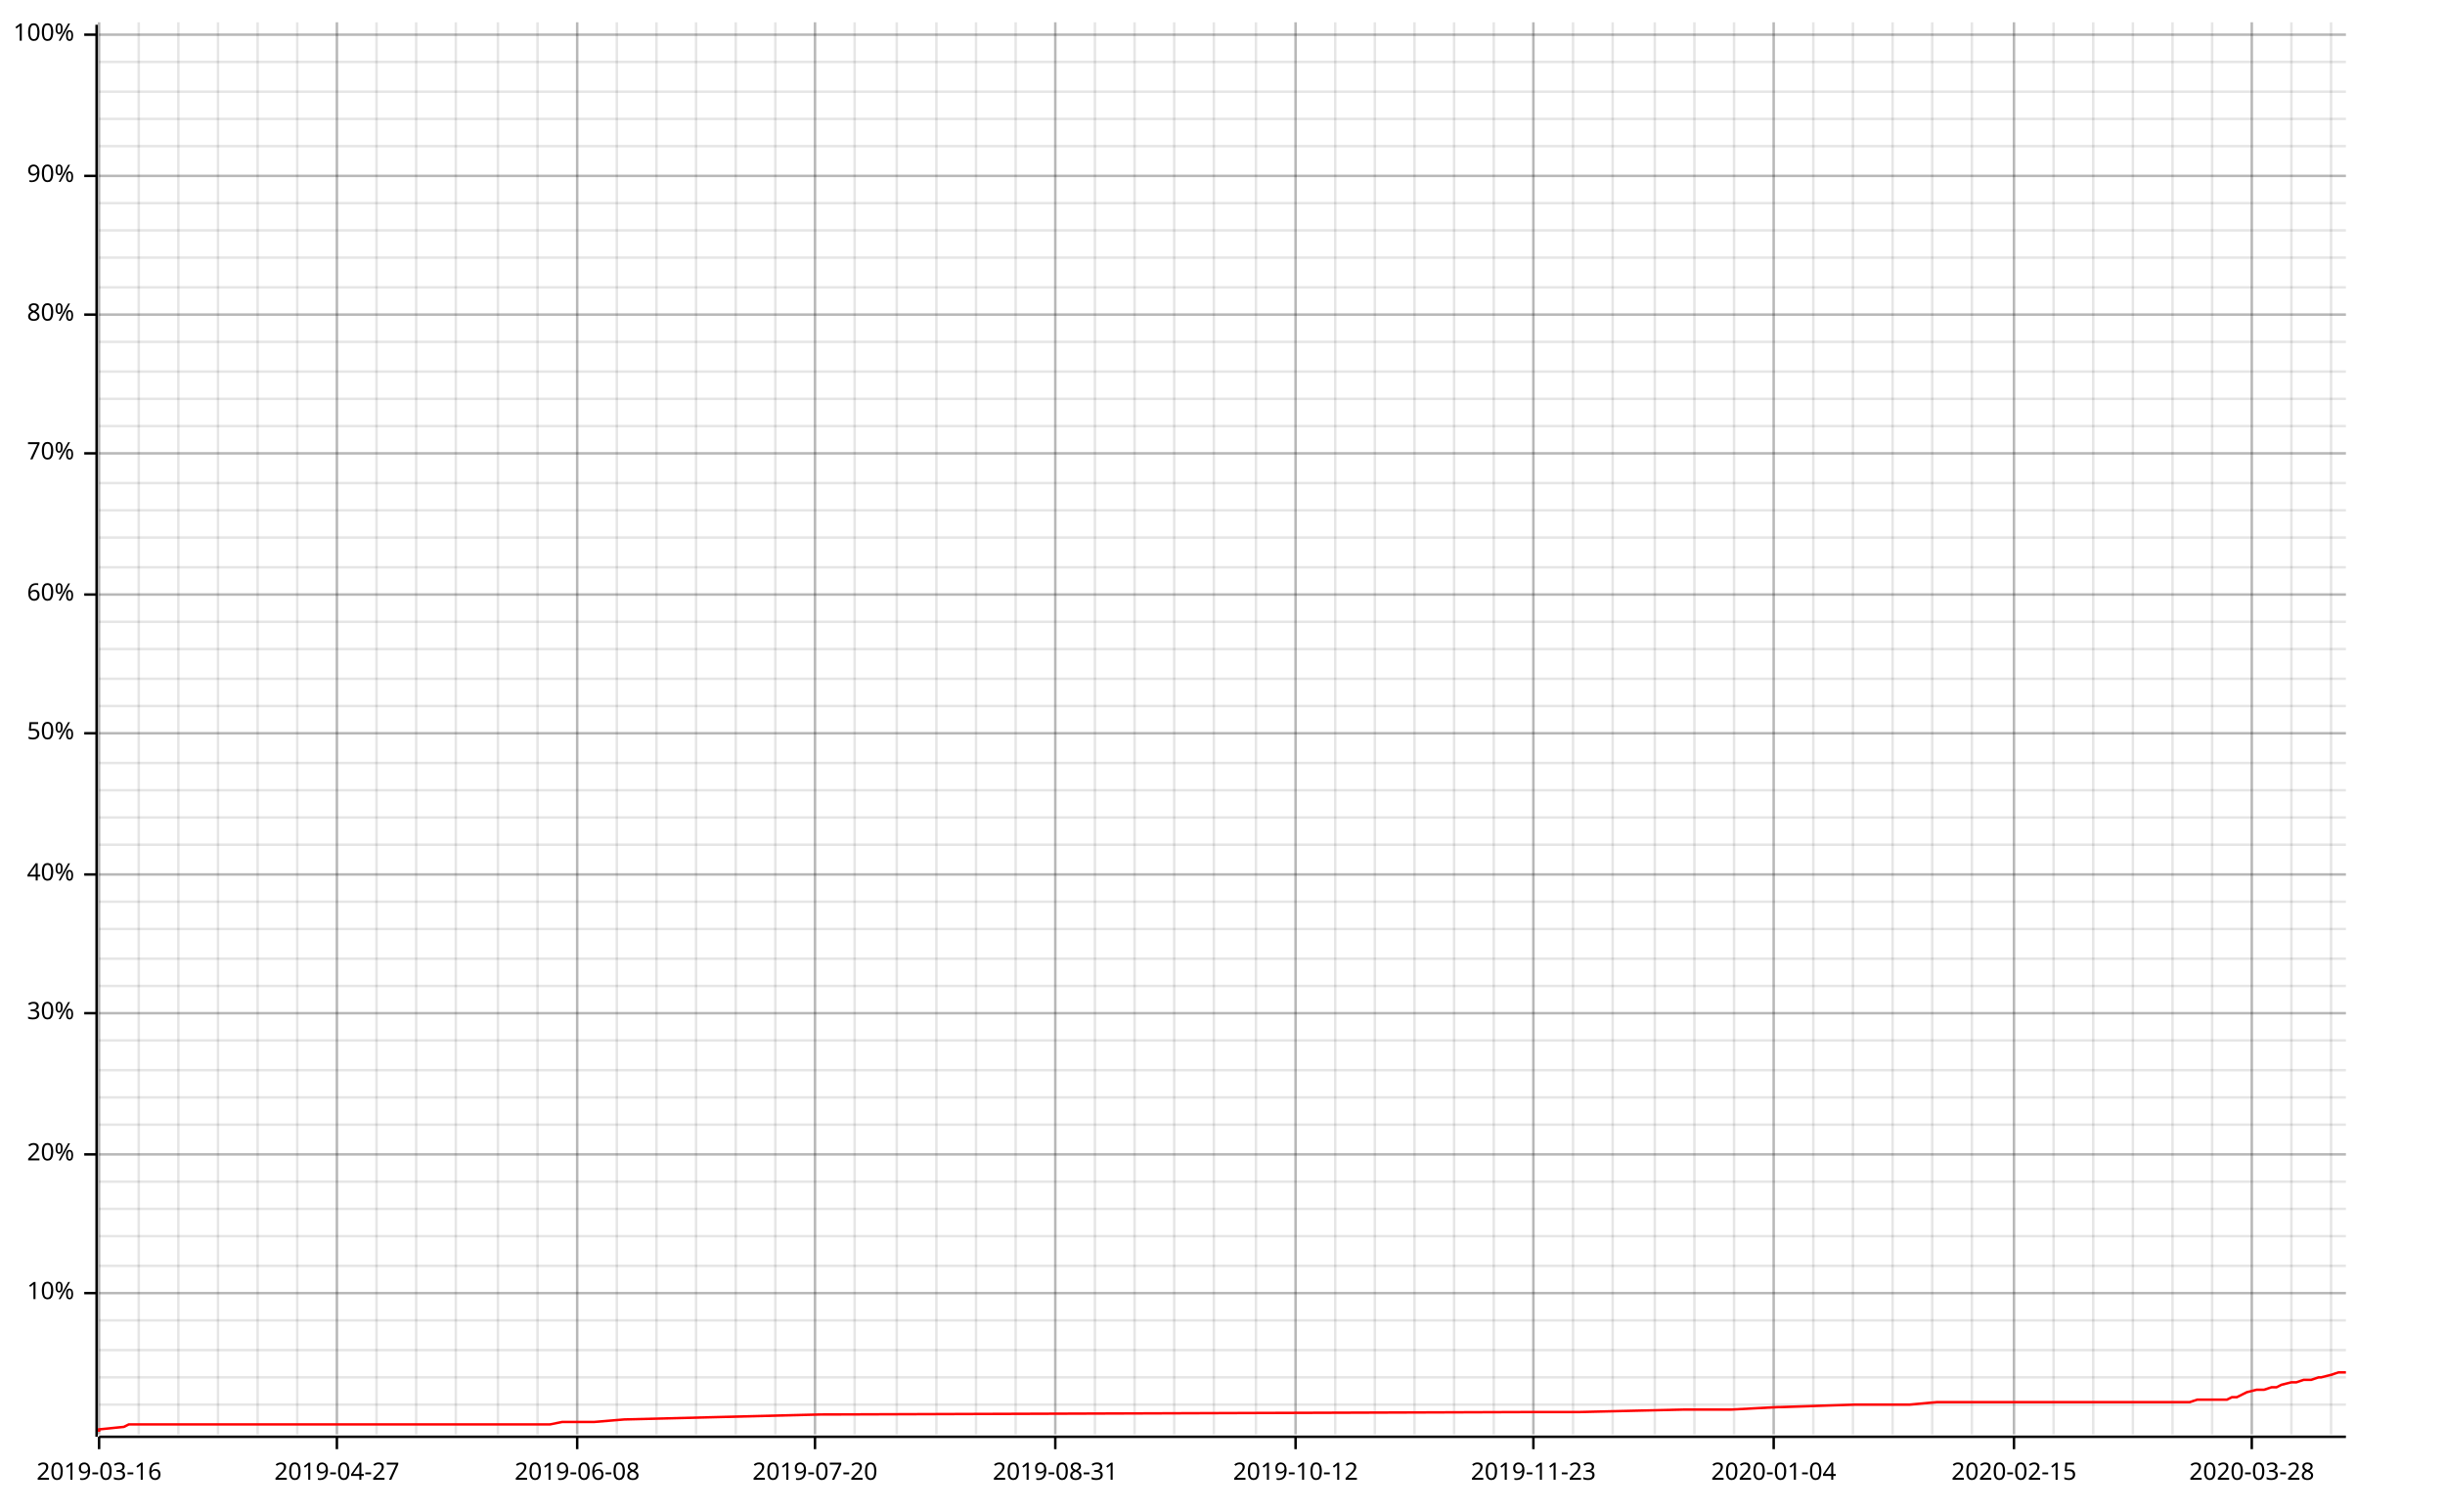
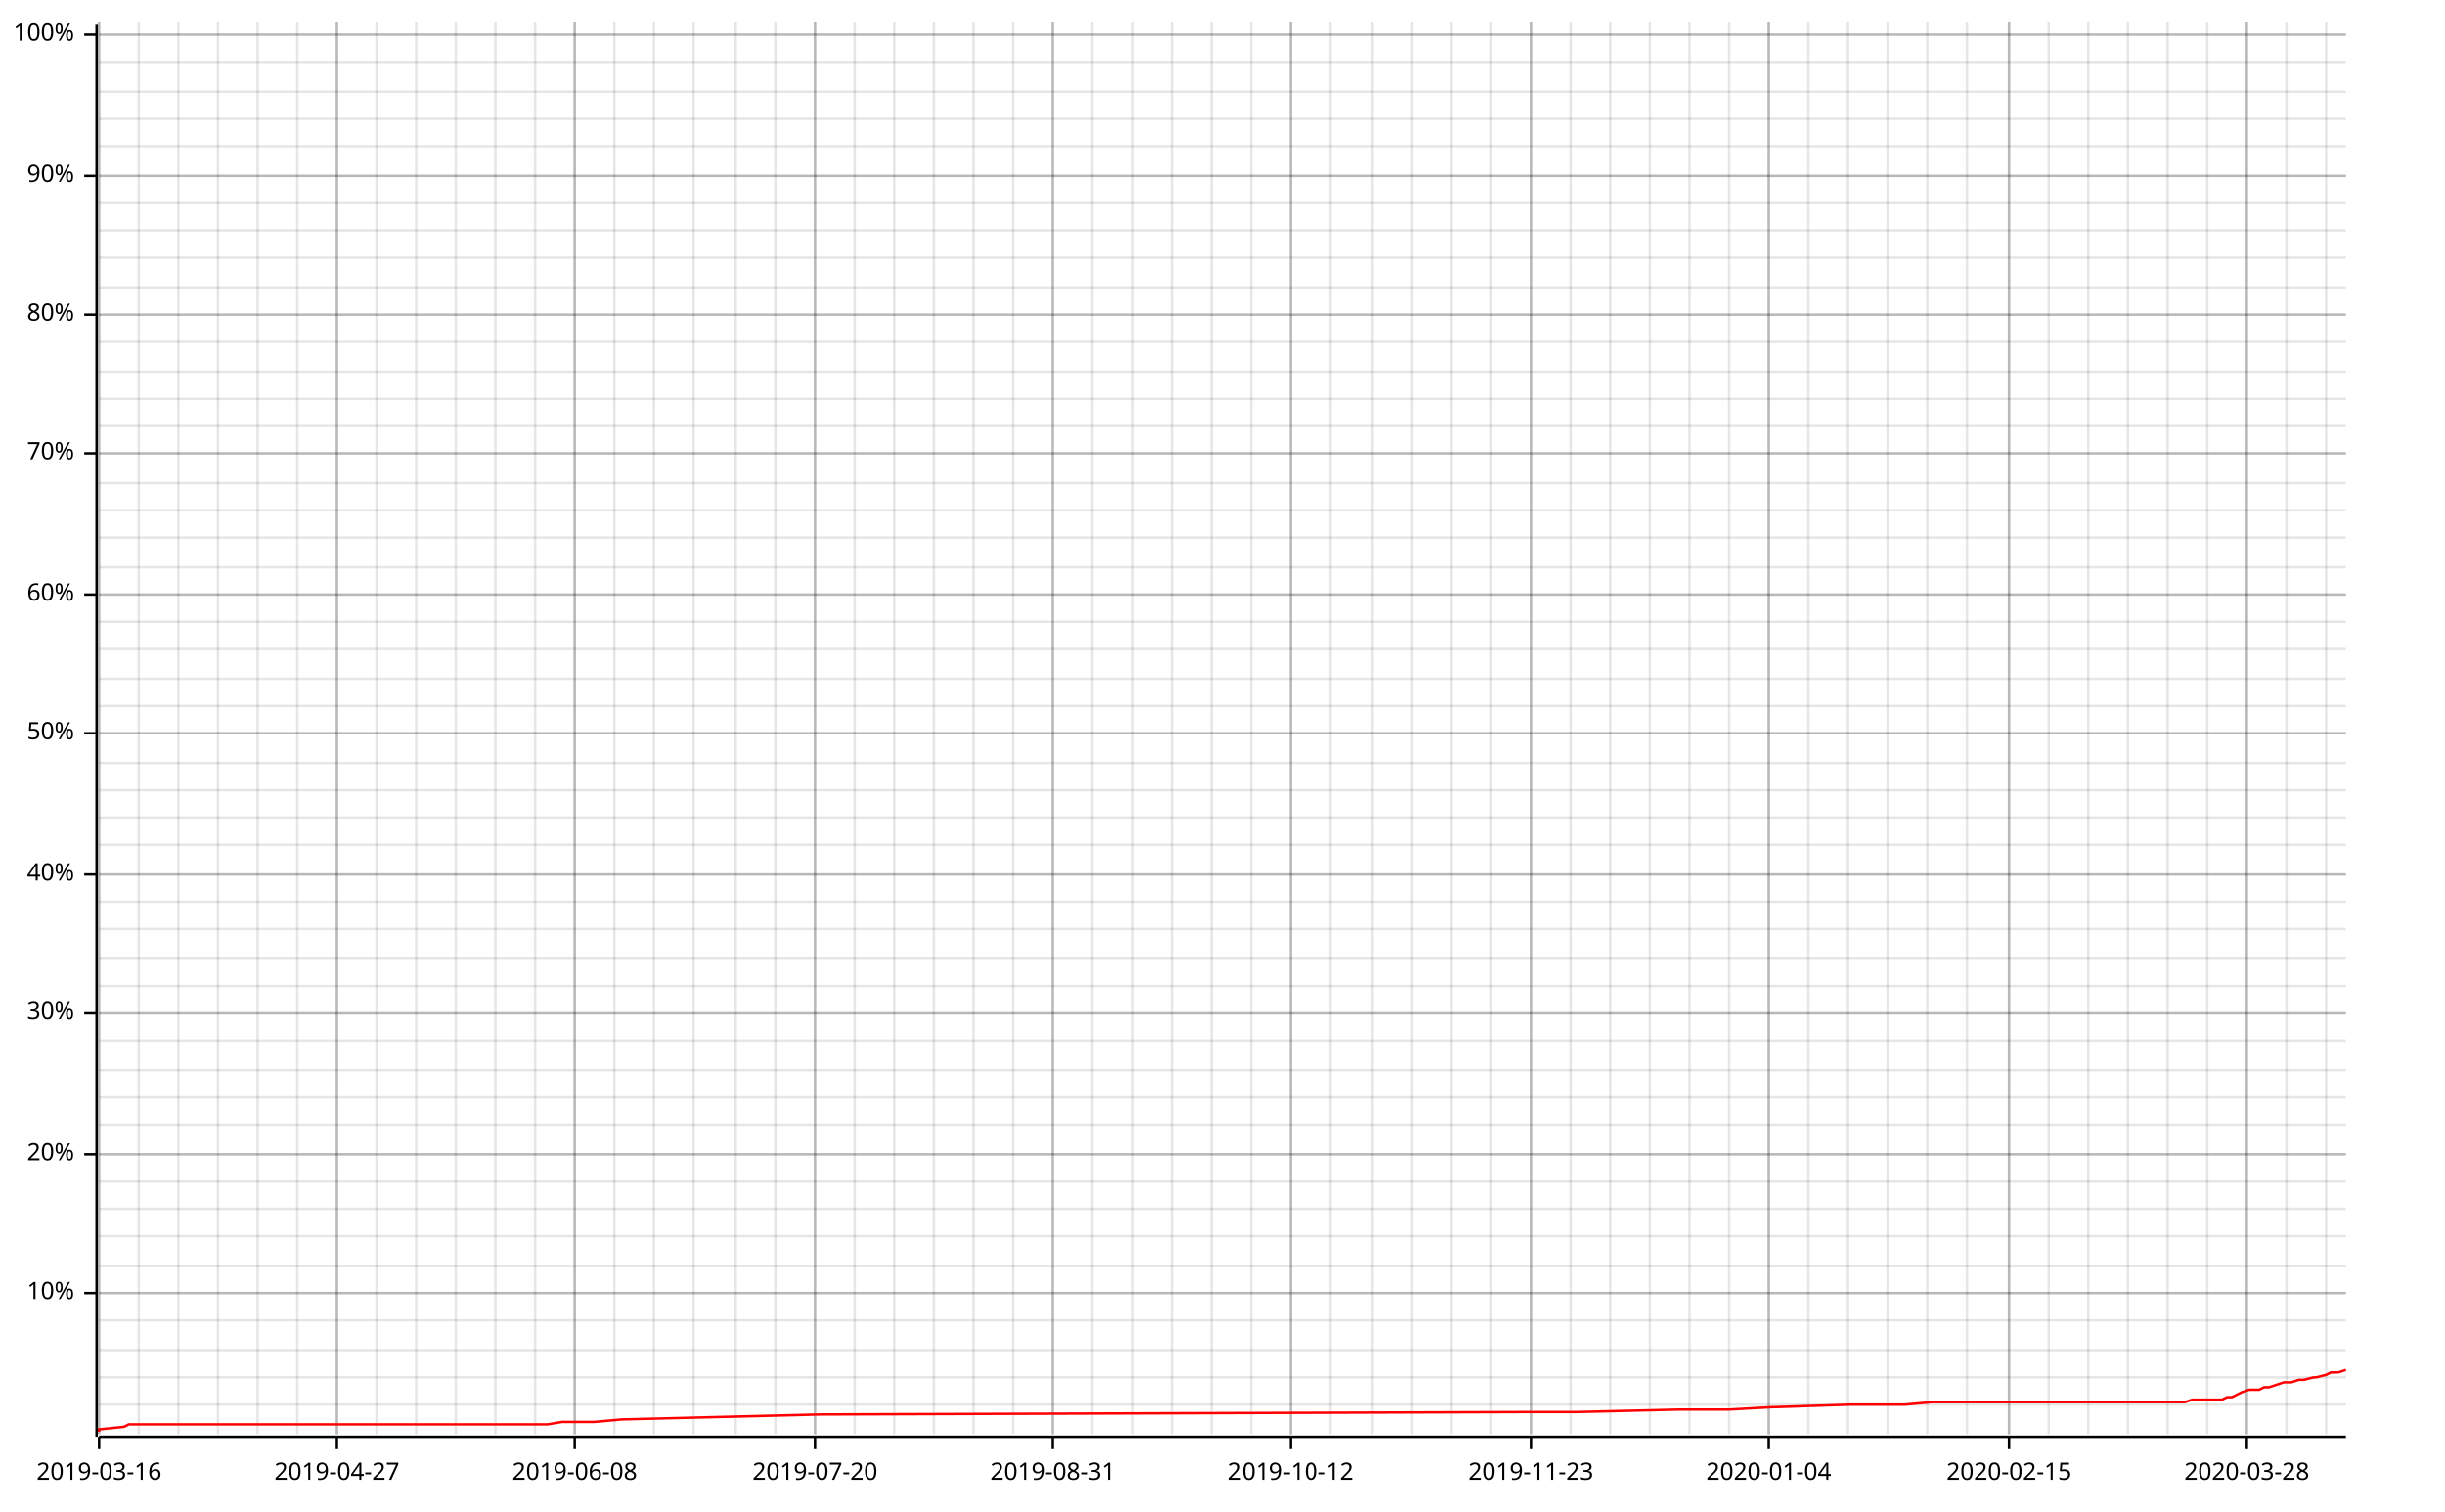
<svg xmlns="http://www.w3.org/2000/svg" width="987" height="610">
  <line opacity="0.1" stroke="#000000" stroke-width="1" x1="40" y1="579" x2="40" y2="9" />
  <line opacity="0.1" stroke="#000000" stroke-width="1" x1="56" y1="579" x2="56" y2="9" />
  <line opacity="0.1" stroke="#000000" stroke-width="1" x1="72" y1="579" x2="72" y2="9" />
  <line opacity="0.1" stroke="#000000" stroke-width="1" x1="88" y1="579" x2="88" y2="9" />
  <line opacity="0.1" stroke="#000000" stroke-width="1" x1="104" y1="579" x2="104" y2="9" />
  <line opacity="0.1" stroke="#000000" stroke-width="1" x1="120" y1="579" x2="120" y2="9" />
  <line opacity="0.1" stroke="#000000" stroke-width="1" x1="136" y1="579" x2="136" y2="9" />
  <line opacity="0.1" stroke="#000000" stroke-width="1" x1="152" y1="579" x2="152" y2="9" />
  <line opacity="0.1" stroke="#000000" stroke-width="1" x1="168" y1="579" x2="168" y2="9" />
  <line opacity="0.1" stroke="#000000" stroke-width="1" x1="184" y1="579" x2="184" y2="9" />
-   <line opacity="0.1" stroke="#000000" stroke-width="1" x1="201" y1="579" x2="201" y2="9" />
-   <line opacity="0.1" stroke="#000000" stroke-width="1" x1="217" y1="579" x2="217" y2="9" />
-   <line opacity="0.1" stroke="#000000" stroke-width="1" x1="233" y1="579" x2="233" y2="9" />
-   <line opacity="0.1" stroke="#000000" stroke-width="1" x1="249" y1="579" x2="249" y2="9" />
-   <line opacity="0.1" stroke="#000000" stroke-width="1" x1="265" y1="579" x2="265" y2="9" />
-   <line opacity="0.1" stroke="#000000" stroke-width="1" x1="281" y1="579" x2="281" y2="9" />
+   <line opacity="0.1" stroke="#000000" stroke-width="1" x1="200" y1="579" x2="200" y2="9" />
+   <line opacity="0.1" stroke="#000000" stroke-width="1" x1="216" y1="579" x2="216" y2="9" />
+   <line opacity="0.1" stroke="#000000" stroke-width="1" x1="232" y1="579" x2="232" y2="9" />
+   <line opacity="0.1" stroke="#000000" stroke-width="1" x1="248" y1="579" x2="248" y2="9" />
+   <line opacity="0.1" stroke="#000000" stroke-width="1" x1="264" y1="579" x2="264" y2="9" />
+   <line opacity="0.1" stroke="#000000" stroke-width="1" x1="280" y1="579" x2="280" y2="9" />
  <line opacity="0.1" stroke="#000000" stroke-width="1" x1="297" y1="579" x2="297" y2="9" />
  <line opacity="0.1" stroke="#000000" stroke-width="1" x1="313" y1="579" x2="313" y2="9" />
  <line opacity="0.1" stroke="#000000" stroke-width="1" x1="329" y1="579" x2="329" y2="9" />
  <line opacity="0.1" stroke="#000000" stroke-width="1" x1="345" y1="579" x2="345" y2="9" />
-   <line opacity="0.1" stroke="#000000" stroke-width="1" x1="362" y1="579" x2="362" y2="9" />
-   <line opacity="0.1" stroke="#000000" stroke-width="1" x1="378" y1="579" x2="378" y2="9" />
-   <line opacity="0.1" stroke="#000000" stroke-width="1" x1="394" y1="579" x2="394" y2="9" />
-   <line opacity="0.1" stroke="#000000" stroke-width="1" x1="410" y1="579" x2="410" y2="9" />
-   <line opacity="0.1" stroke="#000000" stroke-width="1" x1="426" y1="579" x2="426" y2="9" />
-   <line opacity="0.1" stroke="#000000" stroke-width="1" x1="442" y1="579" x2="442" y2="9" />
-   <line opacity="0.1" stroke="#000000" stroke-width="1" x1="458" y1="579" x2="458" y2="9" />
-   <line opacity="0.1" stroke="#000000" stroke-width="1" x1="474" y1="579" x2="474" y2="9" />
-   <line opacity="0.1" stroke="#000000" stroke-width="1" x1="490" y1="579" x2="490" y2="9" />
-   <line opacity="0.1" stroke="#000000" stroke-width="1" x1="507" y1="579" x2="507" y2="9" />
-   <line opacity="0.1" stroke="#000000" stroke-width="1" x1="523" y1="579" x2="523" y2="9" />
-   <line opacity="0.1" stroke="#000000" stroke-width="1" x1="539" y1="579" x2="539" y2="9" />
-   <line opacity="0.1" stroke="#000000" stroke-width="1" x1="555" y1="579" x2="555" y2="9" />
-   <line opacity="0.1" stroke="#000000" stroke-width="1" x1="571" y1="579" x2="571" y2="9" />
-   <line opacity="0.1" stroke="#000000" stroke-width="1" x1="587" y1="579" x2="587" y2="9" />
-   <line opacity="0.1" stroke="#000000" stroke-width="1" x1="603" y1="579" x2="603" y2="9" />
-   <line opacity="0.1" stroke="#000000" stroke-width="1" x1="619" y1="579" x2="619" y2="9" />
-   <line opacity="0.1" stroke="#000000" stroke-width="1" x1="635" y1="579" x2="635" y2="9" />
-   <line opacity="0.1" stroke="#000000" stroke-width="1" x1="651" y1="579" x2="651" y2="9" />
-   <line opacity="0.1" stroke="#000000" stroke-width="1" x1="668" y1="579" x2="668" y2="9" />
-   <line opacity="0.1" stroke="#000000" stroke-width="1" x1="684" y1="579" x2="684" y2="9" />
-   <line opacity="0.1" stroke="#000000" stroke-width="1" x1="700" y1="579" x2="700" y2="9" />
-   <line opacity="0.1" stroke="#000000" stroke-width="1" x1="716" y1="579" x2="716" y2="9" />
-   <line opacity="0.1" stroke="#000000" stroke-width="1" x1="732" y1="579" x2="732" y2="9" />
-   <line opacity="0.1" stroke="#000000" stroke-width="1" x1="748" y1="579" x2="748" y2="9" />
-   <line opacity="0.1" stroke="#000000" stroke-width="1" x1="764" y1="579" x2="764" y2="9" />
-   <line opacity="0.1" stroke="#000000" stroke-width="1" x1="780" y1="579" x2="780" y2="9" />
-   <line opacity="0.1" stroke="#000000" stroke-width="1" x1="796" y1="579" x2="796" y2="9" />
-   <line opacity="0.1" stroke="#000000" stroke-width="1" x1="813" y1="579" x2="813" y2="9" />
-   <line opacity="0.1" stroke="#000000" stroke-width="1" x1="829" y1="579" x2="829" y2="9" />
-   <line opacity="0.1" stroke="#000000" stroke-width="1" x1="845" y1="579" x2="845" y2="9" />
-   <line opacity="0.1" stroke="#000000" stroke-width="1" x1="861" y1="579" x2="861" y2="9" />
-   <line opacity="0.1" stroke="#000000" stroke-width="1" x1="877" y1="579" x2="877" y2="9" />
-   <line opacity="0.1" stroke="#000000" stroke-width="1" x1="893" y1="579" x2="893" y2="9" />
-   <line opacity="0.1" stroke="#000000" stroke-width="1" x1="909" y1="579" x2="909" y2="9" />
-   <line opacity="0.1" stroke="#000000" stroke-width="1" x1="925" y1="579" x2="925" y2="9" />
-   <line opacity="0.1" stroke="#000000" stroke-width="1" x1="941" y1="579" x2="941" y2="9" />
+   <line opacity="0.1" stroke="#000000" stroke-width="1" x1="361" y1="579" x2="361" y2="9" />
+   <line opacity="0.1" stroke="#000000" stroke-width="1" x1="377" y1="579" x2="377" y2="9" />
+   <line opacity="0.1" stroke="#000000" stroke-width="1" x1="393" y1="579" x2="393" y2="9" />
+   <line opacity="0.1" stroke="#000000" stroke-width="1" x1="409" y1="579" x2="409" y2="9" />
+   <line opacity="0.1" stroke="#000000" stroke-width="1" x1="425" y1="579" x2="425" y2="9" />
+   <line opacity="0.1" stroke="#000000" stroke-width="1" x1="441" y1="579" x2="441" y2="9" />
+   <line opacity="0.1" stroke="#000000" stroke-width="1" x1="457" y1="579" x2="457" y2="9" />
+   <line opacity="0.1" stroke="#000000" stroke-width="1" x1="473" y1="579" x2="473" y2="9" />
+   <line opacity="0.1" stroke="#000000" stroke-width="1" x1="489" y1="579" x2="489" y2="9" />
+   <line opacity="0.1" stroke="#000000" stroke-width="1" x1="505" y1="579" x2="505" y2="9" />
+   <line opacity="0.1" stroke="#000000" stroke-width="1" x1="521" y1="579" x2="521" y2="9" />
+   <line opacity="0.1" stroke="#000000" stroke-width="1" x1="537" y1="579" x2="537" y2="9" />
+   <line opacity="0.1" stroke="#000000" stroke-width="1" x1="554" y1="579" x2="554" y2="9" />
+   <line opacity="0.1" stroke="#000000" stroke-width="1" x1="570" y1="579" x2="570" y2="9" />
+   <line opacity="0.1" stroke="#000000" stroke-width="1" x1="586" y1="579" x2="586" y2="9" />
+   <line opacity="0.1" stroke="#000000" stroke-width="1" x1="602" y1="579" x2="602" y2="9" />
+   <line opacity="0.1" stroke="#000000" stroke-width="1" x1="618" y1="579" x2="618" y2="9" />
+   <line opacity="0.1" stroke="#000000" stroke-width="1" x1="634" y1="579" x2="634" y2="9" />
+   <line opacity="0.1" stroke="#000000" stroke-width="1" x1="650" y1="579" x2="650" y2="9" />
+   <line opacity="0.1" stroke="#000000" stroke-width="1" x1="666" y1="579" x2="666" y2="9" />
+   <line opacity="0.1" stroke="#000000" stroke-width="1" x1="682" y1="579" x2="682" y2="9" />
+   <line opacity="0.1" stroke="#000000" stroke-width="1" x1="698" y1="579" x2="698" y2="9" />
+   <line opacity="0.1" stroke="#000000" stroke-width="1" x1="714" y1="579" x2="714" y2="9" />
+   <line opacity="0.1" stroke="#000000" stroke-width="1" x1="730" y1="579" x2="730" y2="9" />
+   <line opacity="0.1" stroke="#000000" stroke-width="1" x1="746" y1="579" x2="746" y2="9" />
+   <line opacity="0.1" stroke="#000000" stroke-width="1" x1="762" y1="579" x2="762" y2="9" />
+   <line opacity="0.1" stroke="#000000" stroke-width="1" x1="778" y1="579" x2="778" y2="9" />
+   <line opacity="0.1" stroke="#000000" stroke-width="1" x1="794" y1="579" x2="794" y2="9" />
+   <line opacity="0.1" stroke="#000000" stroke-width="1" x1="811" y1="579" x2="811" y2="9" />
+   <line opacity="0.1" stroke="#000000" stroke-width="1" x1="827" y1="579" x2="827" y2="9" />
+   <line opacity="0.1" stroke="#000000" stroke-width="1" x1="843" y1="579" x2="843" y2="9" />
+   <line opacity="0.1" stroke="#000000" stroke-width="1" x1="859" y1="579" x2="859" y2="9" />
+   <line opacity="0.1" stroke="#000000" stroke-width="1" x1="875" y1="579" x2="875" y2="9" />
+   <line opacity="0.1" stroke="#000000" stroke-width="1" x1="891" y1="579" x2="891" y2="9" />
+   <line opacity="0.1" stroke="#000000" stroke-width="1" x1="907" y1="579" x2="907" y2="9" />
+   <line opacity="0.1" stroke="#000000" stroke-width="1" x1="923" y1="579" x2="923" y2="9" />
+   <line opacity="0.1" stroke="#000000" stroke-width="1" x1="939" y1="579" x2="939" y2="9" />
  <line opacity="0.1" stroke="#000000" stroke-width="1" x1="40" y1="567" x2="947" y2="567" />
  <line opacity="0.1" stroke="#000000" stroke-width="1" x1="40" y1="556" x2="947" y2="556" />
  <line opacity="0.1" stroke="#000000" stroke-width="1" x1="40" y1="545" x2="947" y2="545" />
  <line opacity="0.1" stroke="#000000" stroke-width="1" x1="40" y1="533" x2="947" y2="533" />
  <line opacity="0.1" stroke="#000000" stroke-width="1" x1="40" y1="522" x2="947" y2="522" />
  <line opacity="0.1" stroke="#000000" stroke-width="1" x1="40" y1="511" x2="947" y2="511" />
  <line opacity="0.1" stroke="#000000" stroke-width="1" x1="40" y1="499" x2="947" y2="499" />
  <line opacity="0.1" stroke="#000000" stroke-width="1" x1="40" y1="488" x2="947" y2="488" />
  <line opacity="0.1" stroke="#000000" stroke-width="1" x1="40" y1="477" x2="947" y2="477" />
  <line opacity="0.1" stroke="#000000" stroke-width="1" x1="40" y1="466" x2="947" y2="466" />
  <line opacity="0.1" stroke="#000000" stroke-width="1" x1="40" y1="454" x2="947" y2="454" />
  <line opacity="0.1" stroke="#000000" stroke-width="1" x1="40" y1="443" x2="947" y2="443" />
  <line opacity="0.1" stroke="#000000" stroke-width="1" x1="40" y1="432" x2="947" y2="432" />
  <line opacity="0.1" stroke="#000000" stroke-width="1" x1="40" y1="420" x2="947" y2="420" />
  <line opacity="0.1" stroke="#000000" stroke-width="1" x1="40" y1="409" x2="947" y2="409" />
  <line opacity="0.1" stroke="#000000" stroke-width="1" x1="40" y1="398" x2="947" y2="398" />
  <line opacity="0.1" stroke="#000000" stroke-width="1" x1="40" y1="387" x2="947" y2="387" />
  <line opacity="0.1" stroke="#000000" stroke-width="1" x1="40" y1="375" x2="947" y2="375" />
  <line opacity="0.1" stroke="#000000" stroke-width="1" x1="40" y1="364" x2="947" y2="364" />
  <line opacity="0.1" stroke="#000000" stroke-width="1" x1="40" y1="353" x2="947" y2="353" />
  <line opacity="0.1" stroke="#000000" stroke-width="1" x1="40" y1="341" x2="947" y2="341" />
  <line opacity="0.1" stroke="#000000" stroke-width="1" x1="40" y1="330" x2="947" y2="330" />
  <line opacity="0.1" stroke="#000000" stroke-width="1" x1="40" y1="319" x2="947" y2="319" />
  <line opacity="0.1" stroke="#000000" stroke-width="1" x1="40" y1="308" x2="947" y2="308" />
  <line opacity="0.1" stroke="#000000" stroke-width="1" x1="40" y1="296" x2="947" y2="296" />
  <line opacity="0.1" stroke="#000000" stroke-width="1" x1="40" y1="285" x2="947" y2="285" />
  <line opacity="0.1" stroke="#000000" stroke-width="1" x1="40" y1="274" x2="947" y2="274" />
  <line opacity="0.1" stroke="#000000" stroke-width="1" x1="40" y1="262" x2="947" y2="262" />
  <line opacity="0.1" stroke="#000000" stroke-width="1" x1="40" y1="251" x2="947" y2="251" />
  <line opacity="0.1" stroke="#000000" stroke-width="1" x1="40" y1="240" x2="947" y2="240" />
  <line opacity="0.1" stroke="#000000" stroke-width="1" x1="40" y1="229" x2="947" y2="229" />
  <line opacity="0.1" stroke="#000000" stroke-width="1" x1="40" y1="217" x2="947" y2="217" />
  <line opacity="0.1" stroke="#000000" stroke-width="1" x1="40" y1="206" x2="947" y2="206" />
  <line opacity="0.1" stroke="#000000" stroke-width="1" x1="40" y1="195" x2="947" y2="195" />
  <line opacity="0.1" stroke="#000000" stroke-width="1" x1="40" y1="183" x2="947" y2="183" />
  <line opacity="0.1" stroke="#000000" stroke-width="1" x1="40" y1="172" x2="947" y2="172" />
  <line opacity="0.1" stroke="#000000" stroke-width="1" x1="40" y1="161" x2="947" y2="161" />
  <line opacity="0.1" stroke="#000000" stroke-width="1" x1="40" y1="150" x2="947" y2="150" />
  <line opacity="0.1" stroke="#000000" stroke-width="1" x1="40" y1="138" x2="947" y2="138" />
  <line opacity="0.1" stroke="#000000" stroke-width="1" x1="40" y1="127" x2="947" y2="127" />
  <line opacity="0.1" stroke="#000000" stroke-width="1" x1="40" y1="116" x2="947" y2="116" />
  <line opacity="0.1" stroke="#000000" stroke-width="1" x1="40" y1="104" x2="947" y2="104" />
  <line opacity="0.1" stroke="#000000" stroke-width="1" x1="40" y1="93" x2="947" y2="93" />
  <line opacity="0.1" stroke="#000000" stroke-width="1" x1="40" y1="82" x2="947" y2="82" />
  <line opacity="0.1" stroke="#000000" stroke-width="1" x1="40" y1="71" x2="947" y2="71" />
  <line opacity="0.1" stroke="#000000" stroke-width="1" x1="40" y1="59" x2="947" y2="59" />
  <line opacity="0.1" stroke="#000000" stroke-width="1" x1="40" y1="48" x2="947" y2="48" />
  <line opacity="0.1" stroke="#000000" stroke-width="1" x1="40" y1="37" x2="947" y2="37" />
  <line opacity="0.1" stroke="#000000" stroke-width="1" x1="40" y1="25" x2="947" y2="25" />
  <line opacity="0.1" stroke="#000000" stroke-width="1" x1="40" y1="14" x2="947" y2="14" />
  <line opacity="0.2" stroke="#000000" stroke-width="1" x1="40" y1="579" x2="40" y2="9" />
  <line opacity="0.2" stroke="#000000" stroke-width="1" x1="136" y1="579" x2="136" y2="9" />
-   <line opacity="0.2" stroke="#000000" stroke-width="1" x1="233" y1="579" x2="233" y2="9" />
+   <line opacity="0.2" stroke="#000000" stroke-width="1" x1="232" y1="579" x2="232" y2="9" />
  <line opacity="0.2" stroke="#000000" stroke-width="1" x1="329" y1="579" x2="329" y2="9" />
-   <line opacity="0.2" stroke="#000000" stroke-width="1" x1="426" y1="579" x2="426" y2="9" />
-   <line opacity="0.2" stroke="#000000" stroke-width="1" x1="523" y1="579" x2="523" y2="9" />
-   <line opacity="0.2" stroke="#000000" stroke-width="1" x1="619" y1="579" x2="619" y2="9" />
-   <line opacity="0.2" stroke="#000000" stroke-width="1" x1="716" y1="579" x2="716" y2="9" />
-   <line opacity="0.2" stroke="#000000" stroke-width="1" x1="813" y1="579" x2="813" y2="9" />
-   <line opacity="0.2" stroke="#000000" stroke-width="1" x1="909" y1="579" x2="909" y2="9" />
+   <line opacity="0.2" stroke="#000000" stroke-width="1" x1="425" y1="579" x2="425" y2="9" />
+   <line opacity="0.2" stroke="#000000" stroke-width="1" x1="521" y1="579" x2="521" y2="9" />
+   <line opacity="0.2" stroke="#000000" stroke-width="1" x1="618" y1="579" x2="618" y2="9" />
+   <line opacity="0.2" stroke="#000000" stroke-width="1" x1="714" y1="579" x2="714" y2="9" />
+   <line opacity="0.2" stroke="#000000" stroke-width="1" x1="811" y1="579" x2="811" y2="9" />
+   <line opacity="0.2" stroke="#000000" stroke-width="1" x1="907" y1="579" x2="907" y2="9" />
  <line opacity="0.2" stroke="#000000" stroke-width="1" x1="40" y1="522" x2="947" y2="522" />
  <line opacity="0.2" stroke="#000000" stroke-width="1" x1="40" y1="466" x2="947" y2="466" />
  <line opacity="0.2" stroke="#000000" stroke-width="1" x1="40" y1="409" x2="947" y2="409" />
  <line opacity="0.2" stroke="#000000" stroke-width="1" x1="40" y1="353" x2="947" y2="353" />
  <line opacity="0.2" stroke="#000000" stroke-width="1" x1="40" y1="296" x2="947" y2="296" />
  <line opacity="0.2" stroke="#000000" stroke-width="1" x1="40" y1="240" x2="947" y2="240" />
  <line opacity="0.2" stroke="#000000" stroke-width="1" x1="40" y1="183" x2="947" y2="183" />
  <line opacity="0.2" stroke="#000000" stroke-width="1" x1="40" y1="127" x2="947" y2="127" />
  <line opacity="0.2" stroke="#000000" stroke-width="1" x1="40" y1="71" x2="947" y2="71" />
  <line opacity="0.2" stroke="#000000" stroke-width="1" x1="40" y1="14" x2="947" y2="14" />
  <polyline fill="none" opacity="1" stroke="#000000" stroke-width="1" points="39,10 39,580 " />
  <text x="30" y="522" dy="0.5ex" text-anchor="end" font-family="sans-serif" font-size="9.677" opacity="1" fill="#000000">
10%
</text>
  <polyline fill="none" opacity="1" stroke="#000000" stroke-width="1" points="34,522 39,522 " />
  <text x="30" y="466" dy="0.5ex" text-anchor="end" font-family="sans-serif" font-size="9.677" opacity="1" fill="#000000">
20%
</text>
  <polyline fill="none" opacity="1" stroke="#000000" stroke-width="1" points="34,466 39,466 " />
  <text x="30" y="409" dy="0.5ex" text-anchor="end" font-family="sans-serif" font-size="9.677" opacity="1" fill="#000000">
30%
</text>
  <polyline fill="none" opacity="1" stroke="#000000" stroke-width="1" points="34,409 39,409 " />
  <text x="30" y="353" dy="0.5ex" text-anchor="end" font-family="sans-serif" font-size="9.677" opacity="1" fill="#000000">
40%
</text>
  <polyline fill="none" opacity="1" stroke="#000000" stroke-width="1" points="34,353 39,353 " />
  <text x="30" y="296" dy="0.5ex" text-anchor="end" font-family="sans-serif" font-size="9.677" opacity="1" fill="#000000">
50%
</text>
  <polyline fill="none" opacity="1" stroke="#000000" stroke-width="1" points="34,296 39,296 " />
  <text x="30" y="240" dy="0.5ex" text-anchor="end" font-family="sans-serif" font-size="9.677" opacity="1" fill="#000000">
60%
</text>
  <polyline fill="none" opacity="1" stroke="#000000" stroke-width="1" points="34,240 39,240 " />
  <text x="30" y="183" dy="0.5ex" text-anchor="end" font-family="sans-serif" font-size="9.677" opacity="1" fill="#000000">
70%
</text>
  <polyline fill="none" opacity="1" stroke="#000000" stroke-width="1" points="34,183 39,183 " />
  <text x="30" y="127" dy="0.5ex" text-anchor="end" font-family="sans-serif" font-size="9.677" opacity="1" fill="#000000">
80%
</text>
  <polyline fill="none" opacity="1" stroke="#000000" stroke-width="1" points="34,127 39,127 " />
  <text x="30" y="71" dy="0.5ex" text-anchor="end" font-family="sans-serif" font-size="9.677" opacity="1" fill="#000000">
90%
</text>
  <polyline fill="none" opacity="1" stroke="#000000" stroke-width="1" points="34,71 39,71 " />
  <text x="30" y="14" dy="0.5ex" text-anchor="end" font-family="sans-serif" font-size="9.677" opacity="1" fill="#000000">
100%
</text>
  <polyline fill="none" opacity="1" stroke="#000000" stroke-width="1" points="34,14 39,14 " />
  <polyline fill="none" opacity="1" stroke="#000000" stroke-width="1" points="40,580 947,580 " />
  <text x="40" y="590" dy="0.76em" text-anchor="middle" font-family="sans-serif" font-size="9.677" opacity="1" fill="#000000">
2019-03-16
</text>
  <polyline fill="none" opacity="1" stroke="#000000" stroke-width="1" points="40,580 40,585 " />
  <text x="136" y="590" dy="0.76em" text-anchor="middle" font-family="sans-serif" font-size="9.677" opacity="1" fill="#000000">
2019-04-27
</text>
  <polyline fill="none" opacity="1" stroke="#000000" stroke-width="1" points="136,580 136,585 " />
-   <text x="233" y="590" dy="0.76em" text-anchor="middle" font-family="sans-serif" font-size="9.677" opacity="1" fill="#000000">
+   <text x="232" y="590" dy="0.76em" text-anchor="middle" font-family="sans-serif" font-size="9.677" opacity="1" fill="#000000">
2019-06-08
</text>
-   <polyline fill="none" opacity="1" stroke="#000000" stroke-width="1" points="233,580 233,585 " />
+   <polyline fill="none" opacity="1" stroke="#000000" stroke-width="1" points="232,580 232,585 " />
  <text x="329" y="590" dy="0.76em" text-anchor="middle" font-family="sans-serif" font-size="9.677" opacity="1" fill="#000000">
2019-07-20
</text>
  <polyline fill="none" opacity="1" stroke="#000000" stroke-width="1" points="329,580 329,585 " />
-   <text x="426" y="590" dy="0.76em" text-anchor="middle" font-family="sans-serif" font-size="9.677" opacity="1" fill="#000000">
+   <text x="425" y="590" dy="0.76em" text-anchor="middle" font-family="sans-serif" font-size="9.677" opacity="1" fill="#000000">
2019-08-31
</text>
-   <polyline fill="none" opacity="1" stroke="#000000" stroke-width="1" points="426,580 426,585 " />
-   <text x="523" y="590" dy="0.76em" text-anchor="middle" font-family="sans-serif" font-size="9.677" opacity="1" fill="#000000">
+   <polyline fill="none" opacity="1" stroke="#000000" stroke-width="1" points="425,580 425,585 " />
+   <text x="521" y="590" dy="0.76em" text-anchor="middle" font-family="sans-serif" font-size="9.677" opacity="1" fill="#000000">
2019-10-12
</text>
-   <polyline fill="none" opacity="1" stroke="#000000" stroke-width="1" points="523,580 523,585 " />
-   <text x="619" y="590" dy="0.76em" text-anchor="middle" font-family="sans-serif" font-size="9.677" opacity="1" fill="#000000">
+   <polyline fill="none" opacity="1" stroke="#000000" stroke-width="1" points="521,580 521,585 " />
+   <text x="618" y="590" dy="0.76em" text-anchor="middle" font-family="sans-serif" font-size="9.677" opacity="1" fill="#000000">
2019-11-23
</text>
-   <polyline fill="none" opacity="1" stroke="#000000" stroke-width="1" points="619,580 619,585 " />
-   <text x="716" y="590" dy="0.76em" text-anchor="middle" font-family="sans-serif" font-size="9.677" opacity="1" fill="#000000">
+   <polyline fill="none" opacity="1" stroke="#000000" stroke-width="1" points="618,580 618,585 " />
+   <text x="714" y="590" dy="0.76em" text-anchor="middle" font-family="sans-serif" font-size="9.677" opacity="1" fill="#000000">
2020-01-04
</text>
-   <polyline fill="none" opacity="1" stroke="#000000" stroke-width="1" points="716,580 716,585 " />
-   <text x="813" y="590" dy="0.76em" text-anchor="middle" font-family="sans-serif" font-size="9.677" opacity="1" fill="#000000">
+   <polyline fill="none" opacity="1" stroke="#000000" stroke-width="1" points="714,580 714,585 " />
+   <text x="811" y="590" dy="0.76em" text-anchor="middle" font-family="sans-serif" font-size="9.677" opacity="1" fill="#000000">
2020-02-15
</text>
-   <polyline fill="none" opacity="1" stroke="#000000" stroke-width="1" points="813,580 813,585 " />
-   <text x="909" y="590" dy="0.76em" text-anchor="middle" font-family="sans-serif" font-size="9.677" opacity="1" fill="#000000">
+   <polyline fill="none" opacity="1" stroke="#000000" stroke-width="1" points="811,580 811,585 " />
+   <text x="907" y="590" dy="0.76em" text-anchor="middle" font-family="sans-serif" font-size="9.677" opacity="1" fill="#000000">
2020-03-28
</text>
-   <polyline fill="none" opacity="1" stroke="#000000" stroke-width="1" points="909,580 909,585 " />
-   <polyline fill="none" opacity="1" stroke="#FF0000" stroke-width="1" points="40,578 40,577 50,576 52,575 222,575 227,574 230,574 236,574 240,574 252,573 331,571 332,571 621,570 638,570 680,569 699,569 718,568 719,568 749,567 771,567 782,566 884,566 887,565 889,565 899,565 901,564 903,564 905,563 907,562 911,561 914,561 917,560 919,560 921,559 925,558 927,558 930,557 933,557 936,556 937,556 941,555 944,554 944,554 947,554 " />
+   <polyline fill="none" opacity="1" stroke="#000000" stroke-width="1" points="907,580 907,585 " />
+   <polyline fill="none" opacity="1" stroke="#FF0000" stroke-width="1" points="40,578 40,577 50,576 52,575 221,575 227,574 229,574 235,574 240,574 251,573 331,571 332,571 620,570 637,570 678,569 698,569 716,568 717,568 747,567 769,567 780,566 882,566 885,565 887,565 897,565 899,564 901,564 903,563 905,562 908,561 912,561 914,560 916,560 919,559 922,558 925,558 928,557 930,557 934,556 935,556 939,555 941,554 942,554 944,554 947,553 " />
</svg>
